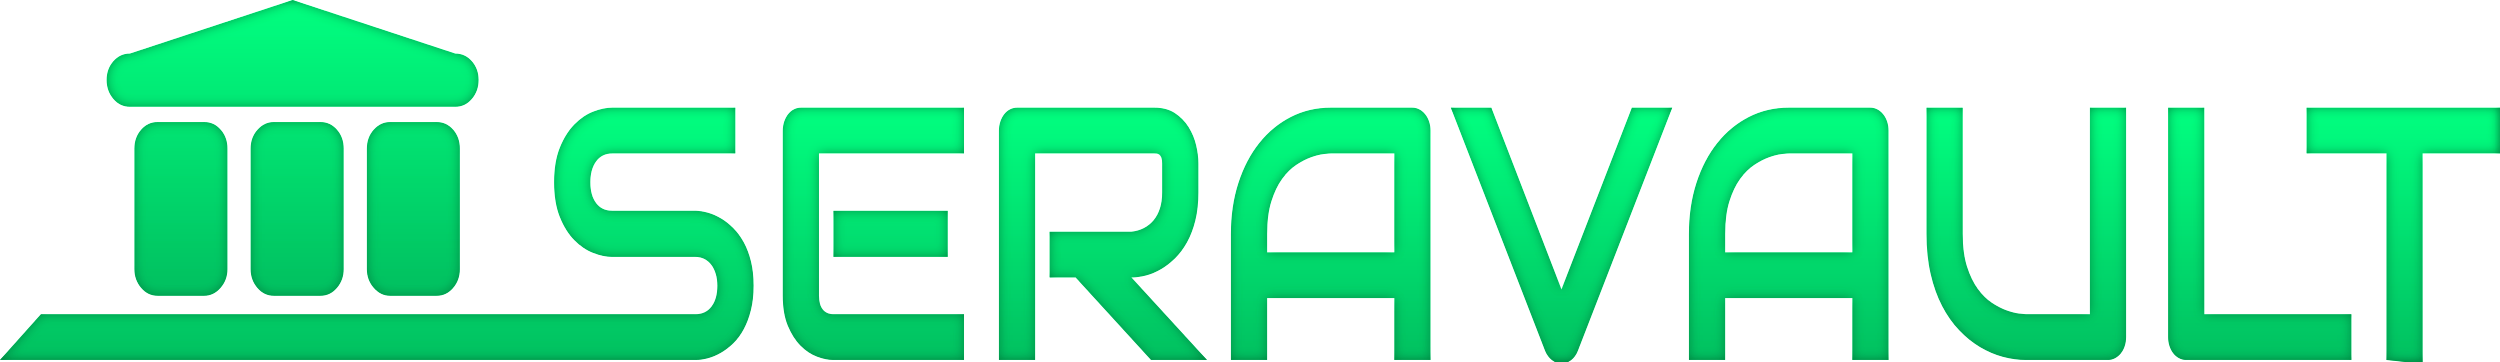
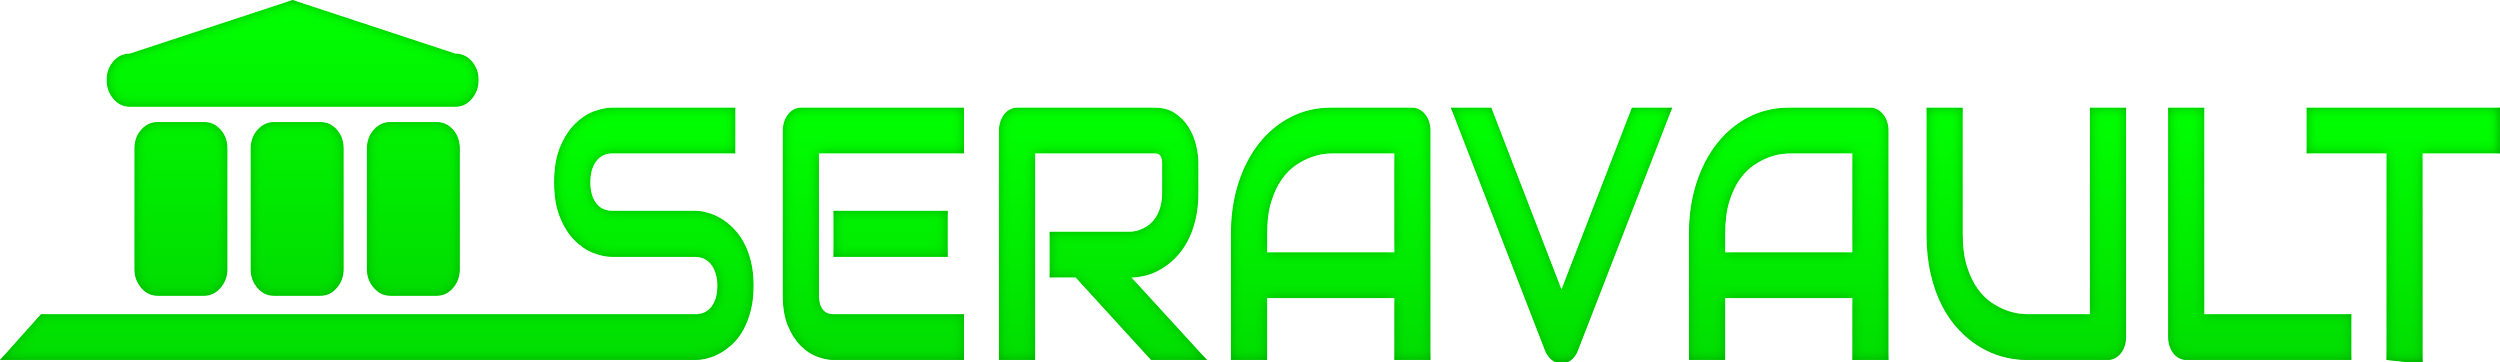
<svg xmlns="http://www.w3.org/2000/svg" version="1.1" width="218" height="31.5" viewBox="84.167 162.152 436 63">
  <g id="obj_1">
    <g id="obj_3" transform="matrix(1,0,0,1,84.167,180.933)" opacity="1" display="inline">
-       <path d="M 131.423 31.048 C 131.423 32.624 131.265 34.041 130.95 35.299 C 130.635 36.557 130.218 37.666 129.7 38.628 C 129.183 39.589 128.575 40.409 127.88 41.082 C 127.183 41.76 126.464 42.309 125.718 42.739 C 124.975 43.168 124.219 43.486 123.451 43.692 C 122.682 43.895 121.957 43.997 121.277 43.997 L 0 43.997 L 7.133 36.02 L 121.277 36.02 C 122.491 36.02 123.433 35.571 124.105 34.668 C 124.776 33.771 125.113 32.565 125.113 31.048 C 125.113 30.314 125.023 29.64 124.845 29.024 C 124.668 28.411 124.413 27.879 124.081 27.428 C 123.75 26.98 123.344 26.632 122.868 26.387 C 122.39 26.142 121.859 26.019 121.277 26.019 L 106.762 26.019 C 105.744 26.019 104.643 25.789 103.462 25.326 C 102.281 24.869 101.184 24.126 100.174 23.104 C 99.162 22.082 98.319 20.74 97.65 19.084 C 96.979 17.428 96.641 15.401 96.641 13.008 C 96.641 10.614 96.979 8.595 97.65 6.949 C 98.319 5.302 99.162 3.963 100.174 2.928 C 101.184 1.898 102.281 1.149 103.462 0.691 C 104.643 0.231 105.744 0 106.762 0 L 128.244 0 L 128.244 7.977 L 106.762 7.977 C 105.566 7.977 104.631 8.438 103.958 9.357 C 103.287 10.278 102.951 11.496 102.951 13.008 C 102.951 14.543 103.287 15.753 103.958 16.645 C 104.631 17.535 105.566 17.979 106.762 17.979 L 121.277 17.979 L 121.326 17.979 C 122.005 17.998 122.725 18.116 123.486 18.333 C 124.247 18.547 125.002 18.879 125.755 19.331 C 126.507 19.779 127.223 20.348 127.904 21.033 C 128.583 21.718 129.186 22.541 129.712 23.501 C 130.238 24.463 130.655 25.568 130.962 26.815 C 131.269 28.064 131.423 29.473 131.423 31.048 Z M 165.283 26.019 L 145.355 26.019 L 145.355 17.979 L 165.283 17.979 L 165.283 26.019 Z M 168.123 43.997 L 145.355 43.997 C 144.481 43.997 143.526 43.805 142.491 43.414 C 141.456 43.025 140.496 42.386 139.614 41.498 C 138.734 40.606 137.997 39.451 137.404 38.03 C 136.815 36.609 136.52 34.865 136.52 32.8 L 136.52 4.018 C 136.52 3.467 136.602 2.945 136.763 2.453 C 136.925 1.964 137.148 1.532 137.43 1.166 C 137.713 0.794 138.049 0.511 138.438 0.306 C 138.826 0.101 139.246 0 139.7 0 L 168.123 0 L 168.123 7.977 L 142.829 7.977 L 142.829 32.8 C 142.829 33.841 143.049 34.639 143.486 35.192 C 143.923 35.745 144.563 36.02 145.403 36.02 L 168.123 36.02 L 168.123 43.997 Z M 208.995 14.788 C 208.995 16.609 208.817 18.235 208.461 19.667 C 208.106 21.099 207.624 22.362 207.017 23.455 C 206.41 24.55 205.71 25.485 204.918 26.263 C 204.124 27.041 203.296 27.68 202.43 28.18 C 201.565 28.683 200.691 29.046 199.809 29.271 C 198.927 29.495 198.097 29.607 197.319 29.607 L 210.5 43.997 L 200.741 43.997 L 187.588 29.607 L 183.049 29.607 L 183.049 21.631 L 197.319 21.631 C 198.113 21.55 198.838 21.339 199.492 21.002 C 200.148 20.664 200.716 20.209 201.192 19.636 C 201.669 19.063 202.038 18.375 202.296 17.564 C 202.556 16.757 202.685 15.832 202.685 14.788 L 202.685 9.758 C 202.685 9.307 202.64 8.964 202.551 8.729 C 202.462 8.494 202.349 8.32 202.212 8.207 C 202.074 8.097 201.928 8.027 201.776 8.009 C 201.619 7.988 201.479 7.977 201.35 7.977 L 180.524 7.977 L 180.524 43.997 L 174.214 43.997 L 174.214 4.018 C 174.214 3.467 174.295 2.945 174.457 2.453 C 174.619 1.964 174.841 1.532 175.123 1.166 C 175.406 0.794 175.743 0.511 176.132 0.306 C 176.52 0.101 176.94 0 177.393 0 L 201.35 0 C 202.757 0 203.947 0.323 204.918 0.966 C 205.889 1.611 206.677 2.418 207.284 3.39 C 207.891 4.361 208.328 5.412 208.594 6.536 C 208.862 7.659 208.995 8.713 208.995 9.695 L 208.995 14.788 Z M 249.48 43.997 L 243.17 43.997 L 243.17 33.198 L 220.985 33.198 L 220.985 43.997 L 214.675 43.997 L 214.675 21.998 C 214.675 18.787 215.111 15.832 215.985 13.131 C 216.86 10.433 218.073 8.111 219.627 6.167 C 221.179 4.223 223.016 2.71 225.136 1.626 C 227.257 0.541 229.57 0 232.078 0 L 246.301 0 C 246.738 0 247.15 0.101 247.538 0.306 C 247.928 0.511 248.267 0.794 248.558 1.166 C 248.85 1.532 249.075 1.964 249.238 2.453 C 249.399 2.945 249.48 3.467 249.48 4.018 L 249.48 43.997 Z M 220.985 25.221 L 243.17 25.221 L 243.17 7.977 L 232.078 7.977 C 231.884 7.977 231.475 8.012 230.853 8.084 C 230.229 8.155 229.509 8.335 228.692 8.621 C 227.875 8.909 227.013 9.348 226.105 9.94 C 225.201 10.535 224.368 11.351 223.606 12.396 C 222.846 13.439 222.22 14.743 221.726 16.306 C 221.232 17.873 220.985 19.769 220.985 21.998 L 220.985 25.221 Z M 291.639 0 L 275.161 42.432 C 274.902 43.088 274.515 43.614 274.008 44.013 C 273.499 44.411 272.935 44.611 272.321 44.611 C 271.721 44.611 271.167 44.411 270.657 44.013 C 270.148 43.614 269.756 43.088 269.481 42.432 L 253.024 0 L 260.087 0 L 272.321 31.695 L 284.602 0 L 291.639 0 Z M 329.358 43.997 L 323.048 43.997 L 323.048 33.198 L 300.865 33.198 L 300.865 43.997 L 294.552 43.997 L 294.552 21.998 C 294.552 18.787 294.99 15.832 295.863 13.131 C 296.737 10.433 297.952 8.111 299.505 6.167 C 301.057 4.223 302.894 2.71 305.014 1.626 C 307.133 0.541 309.449 0 311.957 0 L 326.18 0 C 326.616 0 327.029 0.101 327.418 0.306 C 327.804 0.511 328.145 0.794 328.436 1.166 C 328.728 1.532 328.955 1.964 329.117 2.453 C 329.279 2.945 329.358 3.467 329.358 4.018 L 329.358 43.997 Z M 300.865 25.221 L 323.048 25.221 L 323.048 7.977 L 311.957 7.977 C 311.763 7.977 311.355 8.012 310.73 8.084 C 310.108 8.155 309.388 8.335 308.57 8.621 C 307.753 8.909 306.892 9.348 305.985 9.94 C 305.079 10.535 304.245 11.351 303.484 12.396 C 302.724 13.439 302.098 14.743 301.604 16.306 C 301.111 17.873 300.865 19.769 300.865 21.998 L 300.865 25.221 Z M 370.79 39.978 C 370.79 40.551 370.71 41.082 370.547 41.573 C 370.385 42.065 370.159 42.489 369.868 42.846 C 369.577 43.203 369.237 43.486 368.85 43.692 C 368.46 43.895 368.048 43.997 367.611 43.997 L 353.388 43.997 C 352.043 43.997 350.686 43.813 349.309 43.447 C 347.935 43.079 346.603 42.51 345.317 41.742 C 344.03 40.975 342.821 39.998 341.689 38.812 C 340.556 37.626 339.564 36.219 338.715 34.593 C 337.866 32.968 337.199 31.107 336.713 29.009 C 336.228 26.913 335.986 24.576 335.986 21.998 L 335.986 0 L 342.295 0 L 342.295 21.998 C 342.295 24.248 342.542 26.151 343.035 27.706 C 343.531 29.259 344.156 30.558 344.918 31.603 C 345.678 32.644 346.512 33.463 347.417 34.057 C 348.323 34.649 349.185 35.091 350.002 35.375 C 350.819 35.662 351.539 35.841 352.162 35.914 C 352.786 35.984 353.194 36.02 353.388 36.02 L 364.481 36.02 L 364.481 0 L 370.79 0 L 370.79 39.978 Z M 410.085 43.997 L 381.3 43.997 C 380.848 43.997 380.427 43.895 380.038 43.692 C 379.649 43.486 379.313 43.203 379.031 42.846 C 378.748 42.489 378.526 42.065 378.364 41.573 C 378.202 41.082 378.121 40.551 378.121 39.978 L 378.121 0 L 384.432 0 L 384.432 36.02 L 410.085 36.02 L 410.085 43.997 Z M 436.416 7.977 L 422.508 7.977 L 422.508 44.688 L 416.198 43.997 L 416.198 7.977 L 402.266 7.977 L 402.266 0 L 436.416 0 L 436.416 7.977 Z " fill-opacity="1" fill="url(#obj_3_grad_pat_fill)" stroke="none" stroke-width="1" stroke-linecap="square" stroke-linejoin="miter" filter="url(#obj_3_filter)" />
+       <path d="M 131.423 31.048 C 131.423 32.624 131.265 34.041 130.95 35.299 C 130.635 36.557 130.218 37.666 129.7 38.628 C 129.183 39.589 128.575 40.409 127.88 41.082 C 127.183 41.76 126.464 42.309 125.718 42.739 C 124.975 43.168 124.219 43.486 123.451 43.692 C 122.682 43.895 121.957 43.997 121.277 43.997 L 0 43.997 L 7.133 36.02 L 121.277 36.02 C 122.491 36.02 123.433 35.571 124.105 34.668 C 124.776 33.771 125.113 32.565 125.113 31.048 C 125.113 30.314 125.023 29.64 124.845 29.024 C 124.668 28.411 124.413 27.879 124.081 27.428 C 123.75 26.98 123.344 26.632 122.868 26.387 C 122.39 26.142 121.859 26.019 121.277 26.019 L 106.762 26.019 C 105.744 26.019 104.643 25.789 103.462 25.326 C 102.281 24.869 101.184 24.126 100.174 23.104 C 99.162 22.082 98.319 20.74 97.65 19.084 C 96.979 17.428 96.641 15.401 96.641 13.008 C 96.641 10.614 96.979 8.595 97.65 6.949 C 98.319 5.302 99.162 3.963 100.174 2.928 C 101.184 1.898 102.281 1.149 103.462 0.691 C 104.643 0.231 105.744 0 106.762 0 L 128.244 0 L 128.244 7.977 L 106.762 7.977 C 105.566 7.977 104.631 8.438 103.958 9.357 C 103.287 10.278 102.951 11.496 102.951 13.008 C 102.951 14.543 103.287 15.753 103.958 16.645 C 104.631 17.535 105.566 17.979 106.762 17.979 L 121.277 17.979 L 121.326 17.979 C 122.005 17.998 122.725 18.116 123.486 18.333 C 124.247 18.547 125.002 18.879 125.755 19.331 C 126.507 19.779 127.223 20.348 127.904 21.033 C 128.583 21.718 129.186 22.541 129.712 23.501 C 130.238 24.463 130.655 25.568 130.962 26.815 C 131.269 28.064 131.423 29.473 131.423 31.048 Z M 165.283 26.019 L 145.355 26.019 L 145.355 17.979 L 165.283 17.979 L 165.283 26.019 Z M 168.123 43.997 L 145.355 43.997 C 144.481 43.997 143.526 43.805 142.491 43.414 C 141.456 43.025 140.496 42.386 139.614 41.498 C 138.734 40.606 137.997 39.451 137.404 38.03 C 136.815 36.609 136.52 34.865 136.52 32.8 L 136.52 4.018 C 136.52 3.467 136.602 2.945 136.763 2.453 C 136.925 1.964 137.148 1.532 137.43 1.166 C 137.713 0.794 138.049 0.511 138.438 0.306 C 138.826 0.101 139.246 0 139.7 0 L 168.123 0 L 168.123 7.977 L 142.829 7.977 L 142.829 32.8 C 142.829 33.841 143.049 34.639 143.486 35.192 C 143.923 35.745 144.563 36.02 145.403 36.02 L 168.123 36.02 L 168.123 43.997 Z M 208.995 14.788 C 208.995 16.609 208.817 18.235 208.461 19.667 C 208.106 21.099 207.624 22.362 207.017 23.455 C 206.41 24.55 205.71 25.485 204.918 26.263 C 204.124 27.041 203.296 27.68 202.43 28.18 C 201.565 28.683 200.691 29.046 199.809 29.271 C 198.927 29.495 198.097 29.607 197.319 29.607 L 210.5 43.997 L 200.741 43.997 L 187.588 29.607 L 183.049 29.607 L 183.049 21.631 L 197.319 21.631 C 198.113 21.55 198.838 21.339 199.492 21.002 C 200.148 20.664 200.716 20.209 201.192 19.636 C 201.669 19.063 202.038 18.375 202.296 17.564 C 202.556 16.757 202.685 15.832 202.685 14.788 L 202.685 9.758 C 202.685 9.307 202.64 8.964 202.551 8.729 C 202.462 8.494 202.349 8.32 202.212 8.207 C 202.074 8.097 201.928 8.027 201.776 8.009 C 201.619 7.988 201.479 7.977 201.35 7.977 L 180.524 7.977 L 180.524 43.997 L 174.214 43.997 L 174.214 4.018 C 174.214 3.467 174.295 2.945 174.457 2.453 C 174.619 1.964 174.841 1.532 175.123 1.166 C 175.406 0.794 175.743 0.511 176.132 0.306 C 176.52 0.101 176.94 0 177.393 0 L 201.35 0 C 202.757 0 203.947 0.323 204.918 0.966 C 205.889 1.611 206.677 2.418 207.284 3.39 C 207.891 4.361 208.328 5.412 208.594 6.536 C 208.862 7.659 208.995 8.713 208.995 9.695 L 208.995 14.788 Z M 249.48 43.997 L 243.17 43.997 L 243.17 33.198 L 220.985 33.198 L 220.985 43.997 L 214.675 43.997 L 214.675 21.998 C 214.675 18.787 215.111 15.832 215.985 13.131 C 216.86 10.433 218.073 8.111 219.627 6.167 C 221.179 4.223 223.016 2.71 225.136 1.626 C 227.257 0.541 229.57 0 232.078 0 L 246.301 0 C 246.738 0 247.15 0.101 247.538 0.306 C 247.928 0.511 248.267 0.794 248.558 1.166 C 248.85 1.532 249.075 1.964 249.238 2.453 C 249.399 2.945 249.48 3.467 249.48 4.018 L 249.48 43.997 Z M 220.985 25.221 L 243.17 25.221 L 243.17 7.977 L 232.078 7.977 C 231.884 7.977 231.475 8.012 230.853 8.084 C 230.229 8.155 229.509 8.335 228.692 8.621 C 227.875 8.909 227.013 9.348 226.105 9.94 C 225.201 10.535 224.368 11.351 223.606 12.396 C 222.846 13.439 222.22 14.743 221.726 16.306 C 221.232 17.873 220.985 19.769 220.985 21.998 L 220.985 25.221 Z M 291.639 0 L 275.161 42.432 C 274.902 43.088 274.515 43.614 274.008 44.013 C 273.499 44.411 272.935 44.611 272.321 44.611 C 271.721 44.611 271.167 44.411 270.657 44.013 C 270.148 43.614 269.756 43.088 269.481 42.432 L 253.024 0 L 260.087 0 L 272.321 31.695 L 284.602 0 L 291.639 0 Z M 329.358 43.997 L 323.048 43.997 L 323.048 33.198 L 300.865 33.198 L 300.865 43.997 L 294.552 43.997 L 294.552 21.998 C 294.552 18.787 294.99 15.832 295.863 13.131 C 296.737 10.433 297.952 8.111 299.505 6.167 C 301.057 4.223 302.894 2.71 305.014 1.626 C 307.133 0.541 309.449 0 311.957 0 L 326.18 0 C 326.616 0 327.029 0.101 327.418 0.306 C 327.804 0.511 328.145 0.794 328.436 1.166 C 328.728 1.532 328.955 1.964 329.117 2.453 C 329.279 2.945 329.358 3.467 329.358 4.018 L 329.358 43.997 Z M 300.865 25.221 L 323.048 25.221 L 323.048 7.977 L 311.957 7.977 C 311.763 7.977 311.355 8.012 310.73 8.084 C 310.108 8.155 309.388 8.335 308.57 8.621 C 307.753 8.909 306.892 9.348 305.985 9.94 C 305.079 10.535 304.245 11.351 303.484 12.396 C 302.724 13.439 302.098 14.743 301.604 16.306 C 301.111 17.873 300.865 19.769 300.865 21.998 L 300.865 25.221 Z M 370.79 39.978 C 370.79 40.551 370.71 41.082 370.547 41.573 C 370.385 42.065 370.159 42.489 369.868 42.846 C 369.577 43.203 369.237 43.486 368.85 43.692 C 368.46 43.895 368.048 43.997 367.611 43.997 L 353.388 43.997 C 352.043 43.997 350.686 43.813 349.309 43.447 C 347.935 43.079 346.603 42.51 345.317 41.742 C 344.03 40.975 342.821 39.998 341.689 38.812 C 340.556 37.626 339.564 36.219 338.715 34.593 C 337.866 32.968 337.199 31.107 336.713 29.009 C 336.228 26.913 335.986 24.576 335.986 21.998 L 335.986 0 L 342.295 0 L 342.295 21.998 C 342.295 24.248 342.542 26.151 343.035 27.706 C 343.531 29.259 344.156 30.558 344.918 31.603 C 345.678 32.644 346.512 33.463 347.417 34.057 C 348.323 34.649 349.185 35.091 350.002 35.375 C 350.819 35.662 351.539 35.841 352.162 35.914 C 352.786 35.984 353.194 36.02 353.388 36.02 L 364.481 36.02 L 364.481 0 L 370.79 0 L 370.79 39.978 Z M 410.085 43.997 L 381.3 43.997 C 380.848 43.997 380.427 43.895 380.038 43.692 C 379.649 43.486 379.313 43.203 379.031 42.846 C 378.748 42.489 378.526 42.065 378.364 41.573 C 378.202 41.082 378.121 40.551 378.121 39.978 L 378.121 0 L 384.432 0 L 384.432 36.02 L 410.085 36.02 L 410.085 43.997 Z M 436.416 7.977 L 422.508 7.977 L 422.508 44.688 L 416.198 43.997 L 416.198 7.977 L 402.266 7.977 L 402.266 7.977 L 402.266 0 L 436.416 0 L 436.416 7.977 Z " fill-opacity="1" fill="url(#obj_3_grad_pat_fill)" stroke="none" stroke-width="1" stroke-linecap="square" stroke-linejoin="miter" filter="url(#obj_3_filter)" />
      <defs>
        <linearGradient spreadMethod="pad" x1="0" y1="1" x2="0" y2="0" id="obj_3_grad_pat_fill">
-           <stop offset="0" stop-color="#00bf5f" stop-opacity="0.996" />
-           <stop offset="1" stop-color="#00ff7f" stop-opacity="0.996" />
+           <stop offset="0" stop-color="#00dd00" stop-opacity="0.996" />
+           <stop offset="1" stop-color="#00ff00" stop-opacity="0.996" />
        </linearGradient>
        <filter id="obj_3_filter" x="-20%" y="-156%" width="140%" height="412%" filterUnits="objectBoundingBox">
          <feGaussianBlur in="SourceAlpha" stdDeviation="1" />
          <feComposite result="glowInnerdiff" operator="arithmetic" in2="SourceAlpha" k1="0" k2="-1" k3="1" k4="0" />
-           <feFlood flood-color="#007f3f" flood-opacity="1" />
+           <feFlood flood-color="#00aa00" flood-opacity="1" />
          <feComposite operator="in" in2="glowInnerdiff" />
          <feComposite result="glowInner" operator="over" in2="SourceGraphic" />
        </filter>
      </defs>
    </g>
    <g id="obj_12" transform="matrix(1,0,0,1,102.767,162.152)" opacity="1" display="inline">
      <path d="M 60.802 18.618 L 4.05 18.618 C 2.917 18.618 1.955 18.167 1.171 17.241 C 0.39 16.323 0 15.226 0 13.945 C 0 12.668 0.39 11.576 1.171 10.686 C 1.955 9.793 2.917 9.345 4.05 9.347 L 32.431 0 L 60.802 9.347 C 61.944 9.347 62.908 9.793 63.686 10.686 C 64.473 11.576 64.861 12.668 64.861 13.945 C 64.861 15.233 64.473 16.323 63.686 17.241 C 62.908 18.167 61.944 18.618 60.802 18.618 Z M 8.904 51.582 C 7.76 51.582 6.799 51.124 6.018 50.202 C 5.241 49.288 4.843 48.196 4.843 46.944 L 4.843 25.917 C 4.843 24.613 5.241 23.514 6.018 22.624 C 6.799 21.728 7.76 21.287 8.904 21.287 L 17.005 21.287 C 18.146 21.287 19.108 21.728 19.887 22.624 C 20.673 23.514 21.064 24.613 21.064 25.917 L 21.064 46.944 C 21.064 48.196 20.659 49.288 19.857 50.202 C 19.058 51.124 18.102 51.582 17.005 51.582 L 8.904 51.582 Z M 29.172 51.582 C 28.03 51.582 27.069 51.124 26.29 50.202 C 25.502 49.288 25.114 48.196 25.114 46.944 L 25.114 25.917 C 25.114 24.613 25.517 23.514 26.322 22.624 C 27.121 21.728 28.074 21.287 29.172 21.287 L 37.277 21.287 C 38.416 21.287 39.378 21.728 40.158 22.624 C 40.943 23.514 41.333 24.613 41.333 25.917 L 41.333 46.944 C 41.333 48.196 40.943 49.288 40.158 50.202 C 39.378 51.124 38.416 51.582 37.277 51.582 L 29.172 51.582 Z M 49.436 51.582 C 48.338 51.582 47.391 51.124 46.586 50.202 C 45.787 49.288 45.386 48.196 45.386 46.944 L 45.386 25.917 C 45.386 24.613 45.787 23.514 46.586 22.624 C 47.391 21.728 48.338 21.287 49.436 21.287 L 57.547 21.287 C 58.688 21.287 59.647 21.728 60.428 22.624 C 61.207 23.514 61.595 24.613 61.595 25.917 L 61.595 46.944 C 61.595 48.196 61.207 49.288 60.428 50.202 C 59.647 51.124 58.688 51.582 57.547 51.582 L 49.436 51.582 Z " fill-opacity="1" fill="url(#obj_12_grad_pat_fill)" stroke="none" stroke-width="1" stroke-linecap="square" stroke-linejoin="miter" filter="url(#obj_12_filter)" />
      <defs>
        <linearGradient spreadMethod="pad" x1="0" y1="1" x2="0" y2="0" id="obj_12_grad_pat_fill">
-           <stop offset="0" stop-color="#00bf5f" stop-opacity="0.996" />
-           <stop offset="1" stop-color="#00ff7f" stop-opacity="0.996" />
+           <stop offset="0" stop-color="#00dd00" stop-opacity="0.996" />
+           <stop offset="1" stop-color="#00ff00" stop-opacity="0.996" />
        </linearGradient>
        <filter id="obj_12_filter" x="-151%" y="-149%" width="402%" height="398%" filterUnits="objectBoundingBox">
          <feGaussianBlur in="SourceAlpha" stdDeviation="1" />
          <feComposite result="glowInnerdiff" operator="arithmetic" in2="SourceAlpha" k1="0" k2="-1" k3="1" k4="0" />
-           <feFlood flood-color="#007f3f" flood-opacity="1" />
+           <feFlood flood-color="#00aa00" flood-opacity="1" />
          <feComposite operator="in" in2="glowInnerdiff" />
          <feComposite result="glowInner" operator="over" in2="SourceGraphic" />
        </filter>
      </defs>
    </g>
  </g>
</svg>
